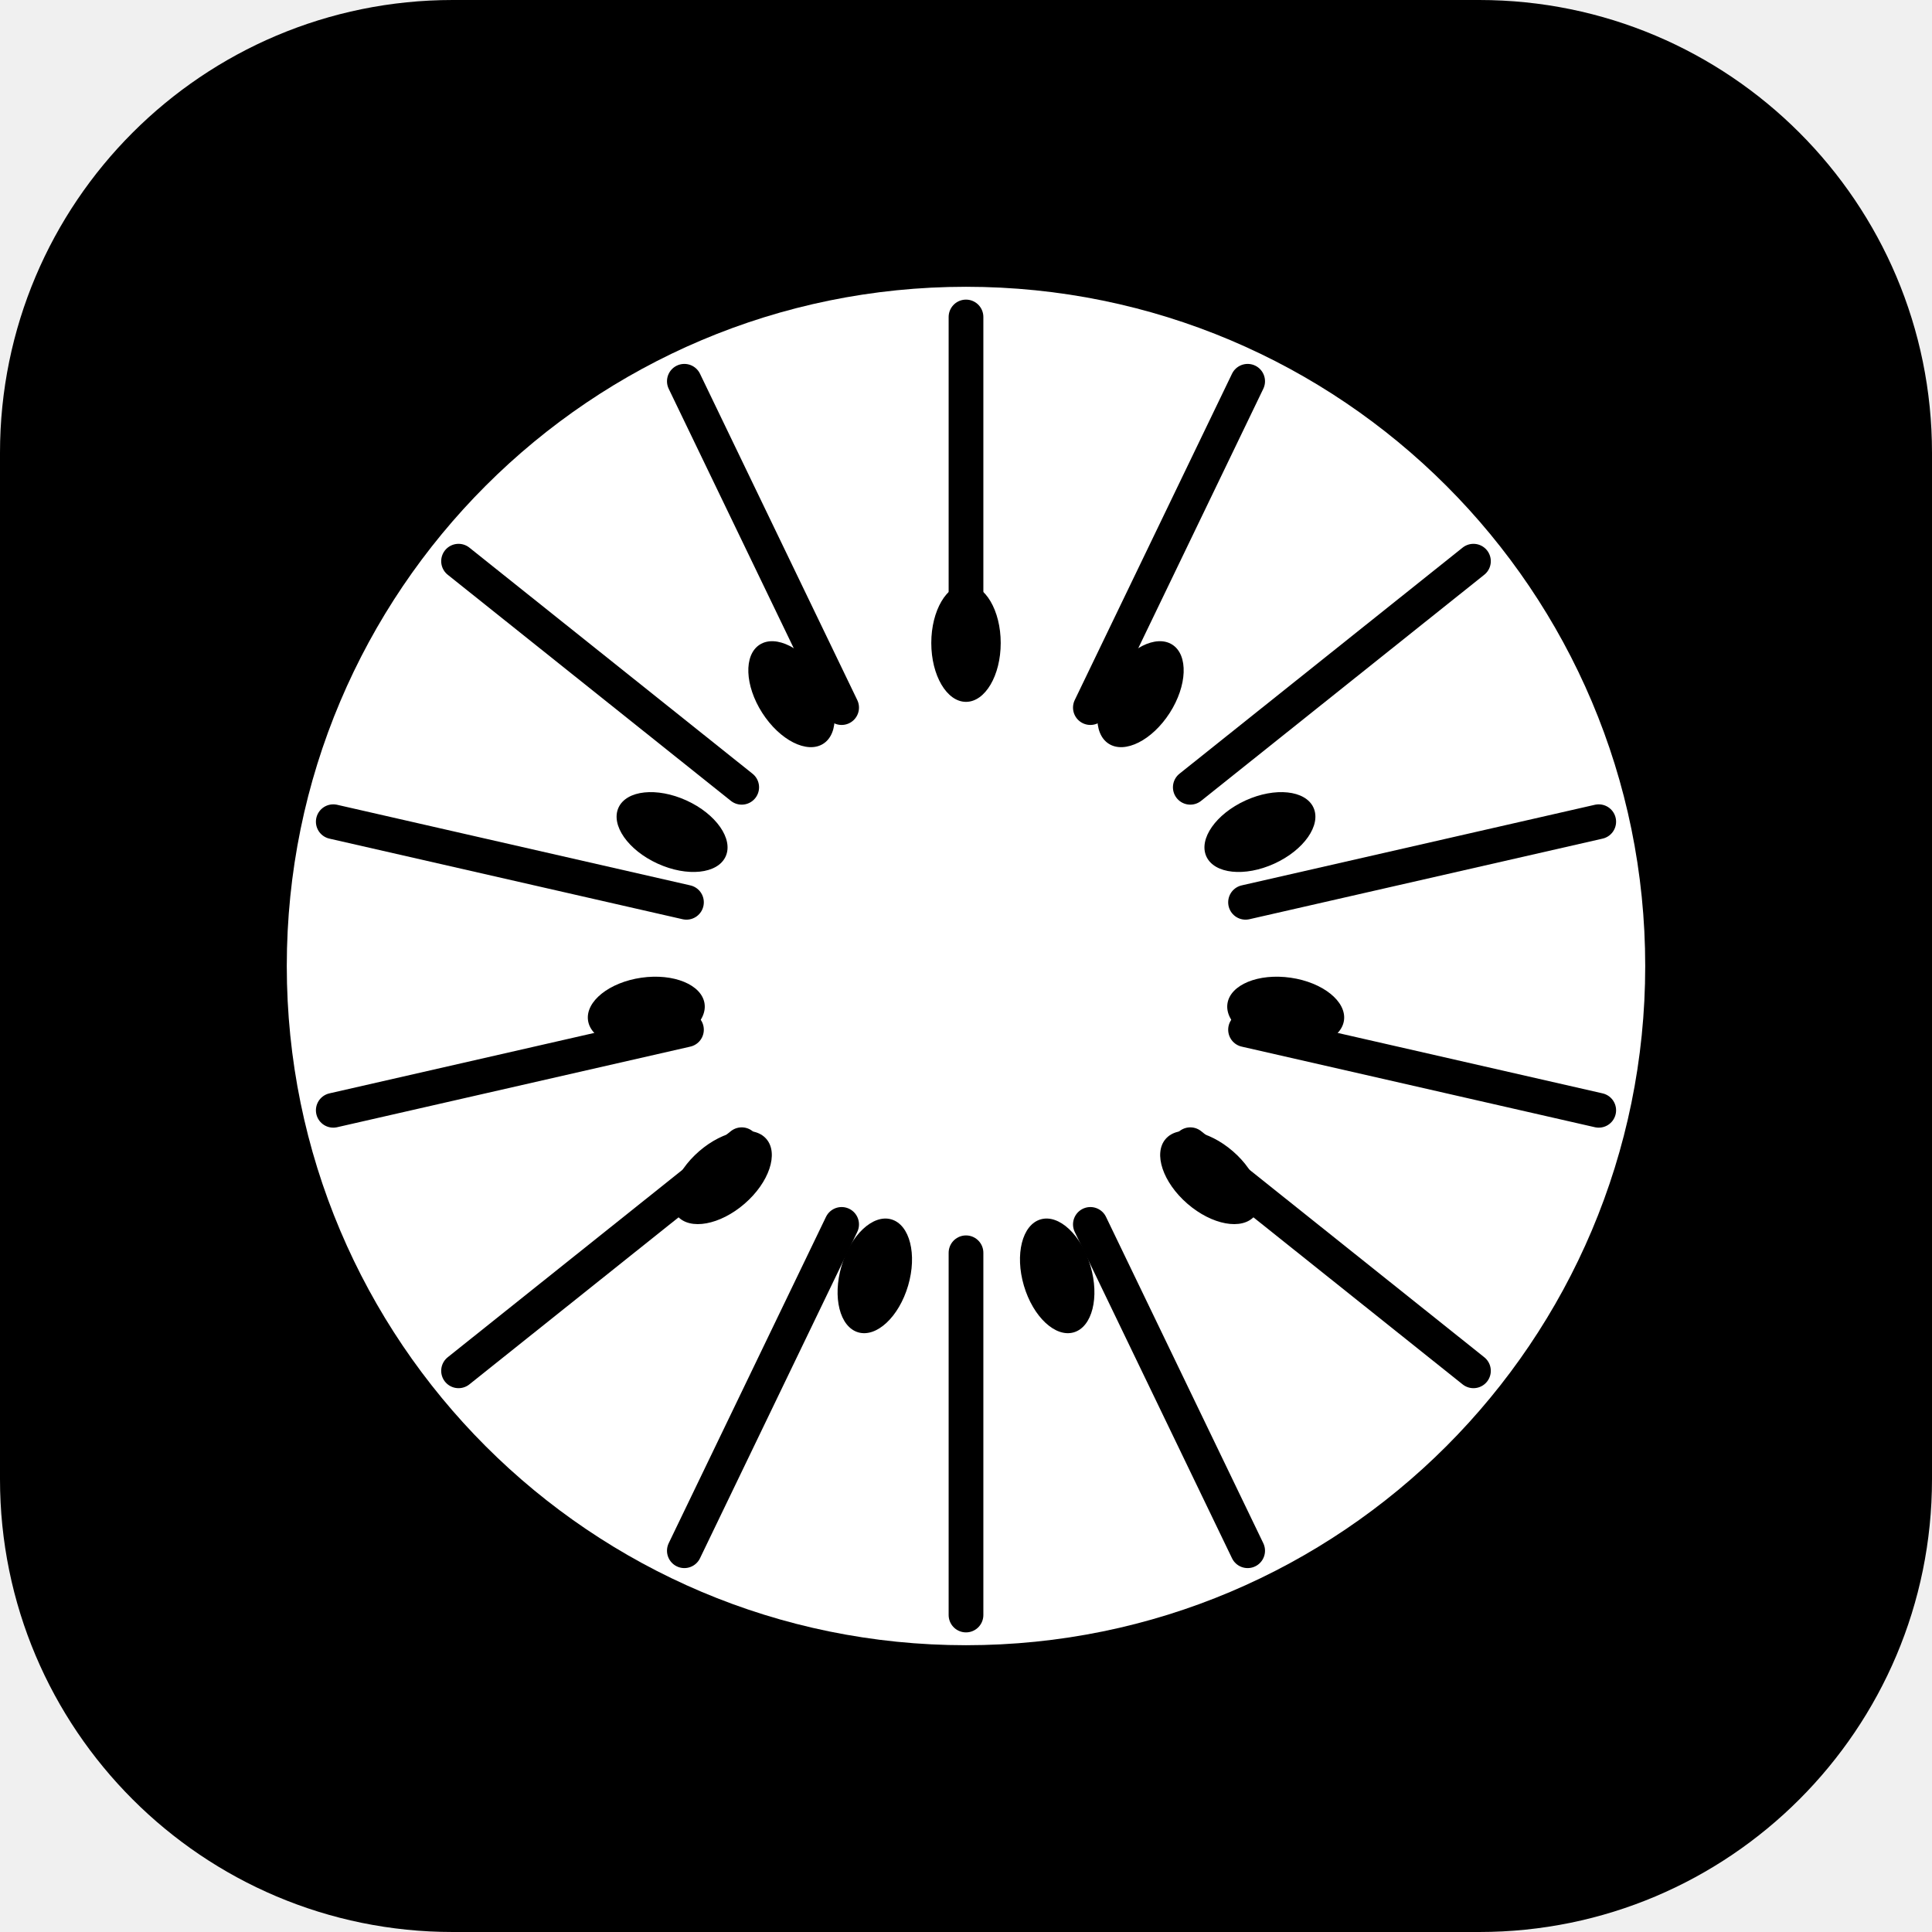
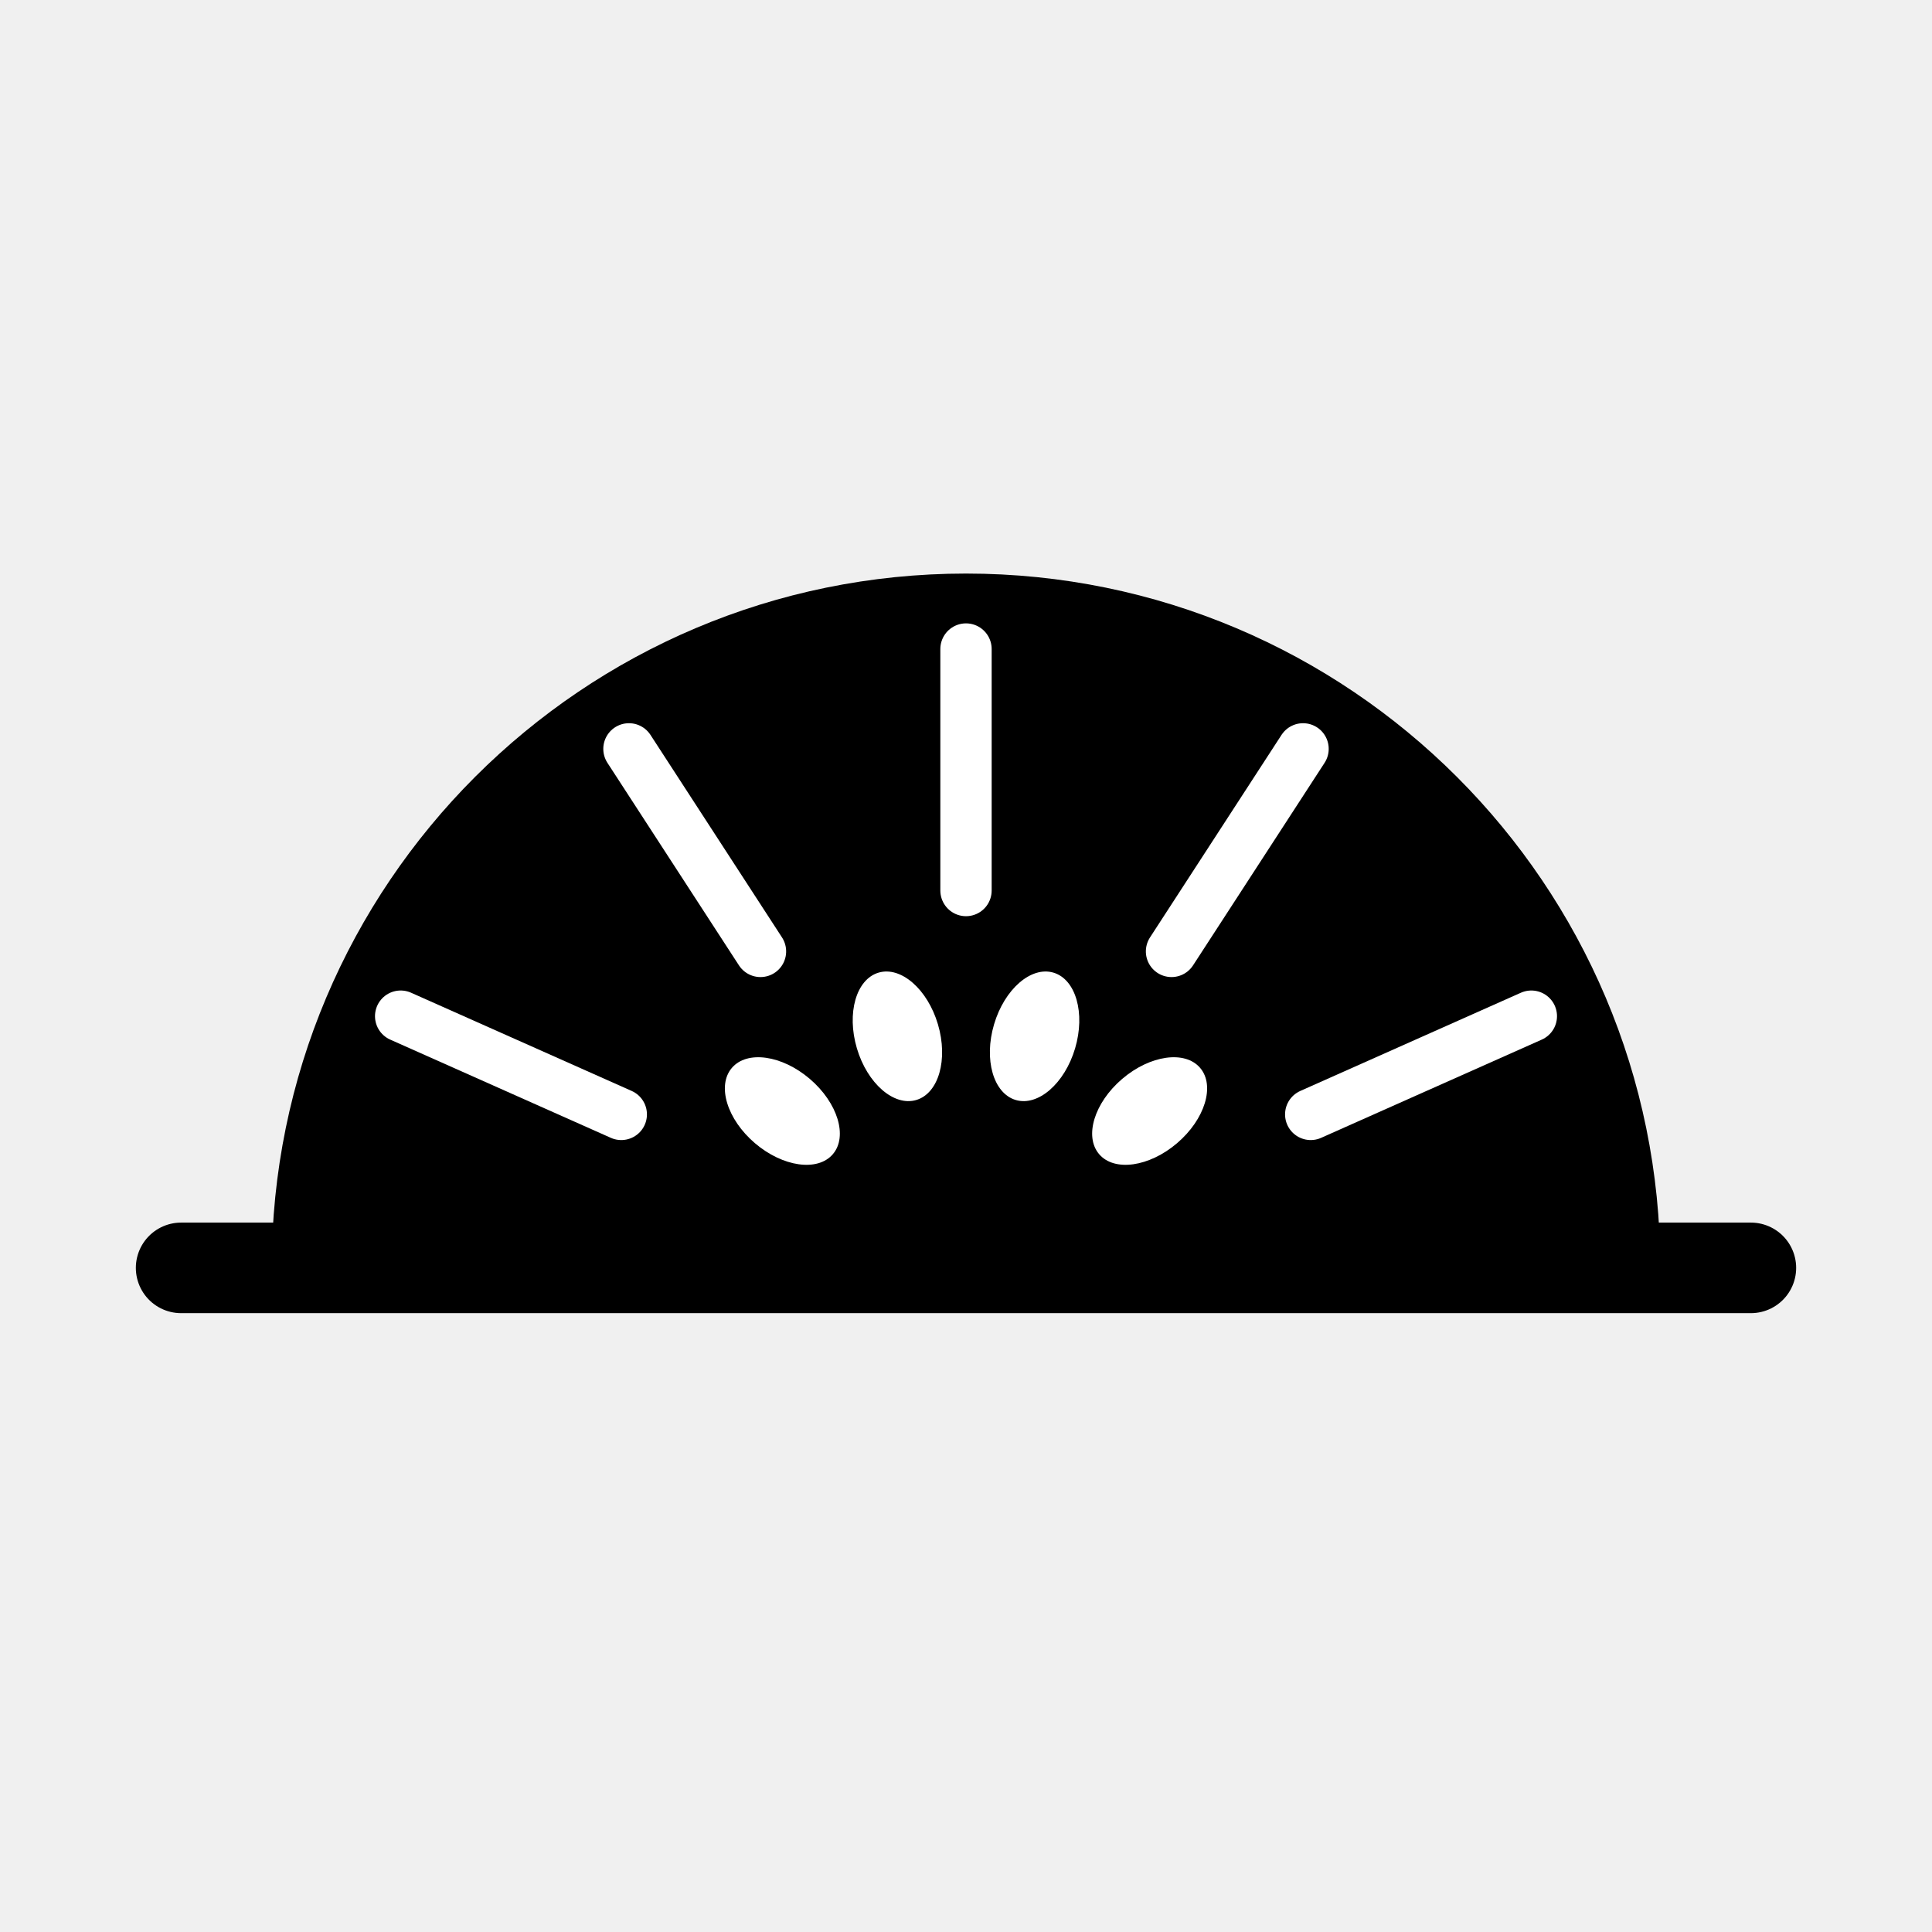
<svg xmlns="http://www.w3.org/2000/svg" viewBox="0 0 64 64" width="64" height="64" role="img" aria-label="Keywi">
-   <rect width="64" height="64" rx="15" fill="currentColor" />
-   <circle cx="32" cy="32" r="22.5" fill="#fff" />
-   <line x1="32.00" y1="22.50" x2="32.00" y2="10.50" stroke="currentColor" stroke-width="1.15" stroke-linecap="round" />
-   <line x1="36.12" y1="23.44" x2="41.33" y2="12.63" stroke="currentColor" stroke-width="1.15" stroke-linecap="round" />
-   <line x1="39.43" y1="26.08" x2="48.81" y2="18.59" stroke="currentColor" stroke-width="1.15" stroke-linecap="round" />
-   <line x1="41.26" y1="29.89" x2="52.96" y2="27.22" stroke="currentColor" stroke-width="1.15" stroke-linecap="round" />
-   <line x1="41.26" y1="34.11" x2="52.96" y2="36.78" stroke="currentColor" stroke-width="1.15" stroke-linecap="round" />
-   <line x1="39.43" y1="37.92" x2="48.81" y2="45.41" stroke="currentColor" stroke-width="1.15" stroke-linecap="round" />
-   <line x1="36.12" y1="40.56" x2="41.33" y2="51.37" stroke="currentColor" stroke-width="1.15" stroke-linecap="round" />
-   <line x1="32.00" y1="41.50" x2="32.00" y2="53.50" stroke="currentColor" stroke-width="1.15" stroke-linecap="round" />
-   <line x1="27.88" y1="40.56" x2="22.67" y2="51.37" stroke="currentColor" stroke-width="1.15" stroke-linecap="round" />
-   <line x1="24.57" y1="37.92" x2="15.19" y2="45.41" stroke="currentColor" stroke-width="1.15" stroke-linecap="round" />
-   <line x1="22.74" y1="34.11" x2="11.04" y2="36.78" stroke="currentColor" stroke-width="1.15" stroke-linecap="round" />
-   <line x1="22.74" y1="29.89" x2="11.04" y2="27.22" stroke="currentColor" stroke-width="1.15" stroke-linecap="round" />
-   <line x1="24.57" y1="26.08" x2="15.19" y2="18.59" stroke="currentColor" stroke-width="1.15" stroke-linecap="round" />
-   <line x1="27.88" y1="23.44" x2="22.67" y2="12.63" stroke="currentColor" stroke-width="1.15" stroke-linecap="round" />
-   <ellipse cx="32" cy="21.3" rx="1.15" ry="1.95" fill="currentColor" transform="rotate(0.0 32 32)" />
-   <ellipse cx="32" cy="21.3" rx="1.15" ry="1.95" fill="currentColor" transform="rotate(32.7 32 32)" />
-   <ellipse cx="32" cy="21.3" rx="1.15" ry="1.95" fill="currentColor" transform="rotate(65.5 32 32)" />
-   <ellipse cx="32" cy="21.3" rx="1.15" ry="1.95" fill="currentColor" transform="rotate(98.2 32 32)" />
-   <ellipse cx="32" cy="21.3" rx="1.15" ry="1.95" fill="currentColor" transform="rotate(130.9 32 32)" />
-   <ellipse cx="32" cy="21.3" rx="1.15" ry="1.95" fill="currentColor" transform="rotate(163.6 32 32)" />
-   <ellipse cx="32" cy="21.3" rx="1.15" ry="1.95" fill="currentColor" transform="rotate(196.4 32 32)" />
-   <ellipse cx="32" cy="21.3" rx="1.15" ry="1.95" fill="currentColor" transform="rotate(229.1 32 32)" />
-   <ellipse cx="32" cy="21.3" rx="1.15" ry="1.95" fill="currentColor" transform="rotate(261.8 32 32)" />
-   <ellipse cx="32" cy="21.3" rx="1.15" ry="1.95" fill="currentColor" transform="rotate(294.5 32 32)" />
-   <ellipse cx="32" cy="21.3" rx="1.15" ry="1.95" fill="currentColor" transform="rotate(327.3 32 32)" />
-   <ellipse cx="32" cy="32" rx="4.7" ry="5.5" fill="#fff" />
+   <path d="M9 42 A23 23 0 0 1 55 42 Z" fill="currentColor" />
+   <line x1="32" y1="29.5" x2="32" y2="21.5" stroke="#fff" stroke-width="1.7" stroke-linecap="round" transform="rotate(-66 32 42)" />
+   <line x1="32" y1="29.5" x2="32" y2="21.5" stroke="#fff" stroke-width="1.7" stroke-linecap="round" transform="rotate(-33 32 42)" />
+   <line x1="32" y1="29.5" x2="32" y2="21.5" stroke="#fff" stroke-width="1.7" stroke-linecap="round" transform="rotate(0 32 42)" />
+   <line x1="32" y1="29.5" x2="32" y2="21.5" stroke="#fff" stroke-width="1.7" stroke-linecap="round" transform="rotate(33 32 42)" />
+   <line x1="32" y1="29.5" x2="32" y2="21.5" stroke="#fff" stroke-width="1.7" stroke-linecap="round" transform="rotate(66 32 42)" />
+   <ellipse cx="32" cy="34" rx="1.4" ry="2.2" fill="#fff" transform="rotate(-49.5 32 42)" />
+   <ellipse cx="32" cy="34" rx="1.4" ry="2.2" fill="#fff" transform="rotate(-16.5 32 42)" />
+   <ellipse cx="32" cy="34" rx="1.4" ry="2.2" fill="#fff" transform="rotate(16.5 32 42)" />
+   <ellipse cx="32" cy="34" rx="1.4" ry="2.2" fill="#fff" transform="rotate(49.5 32 42)" />
+   <line x1="6" y1="42" x2="58" y2="42" stroke="currentColor" stroke-width="3" stroke-linecap="round" />
</svg>
